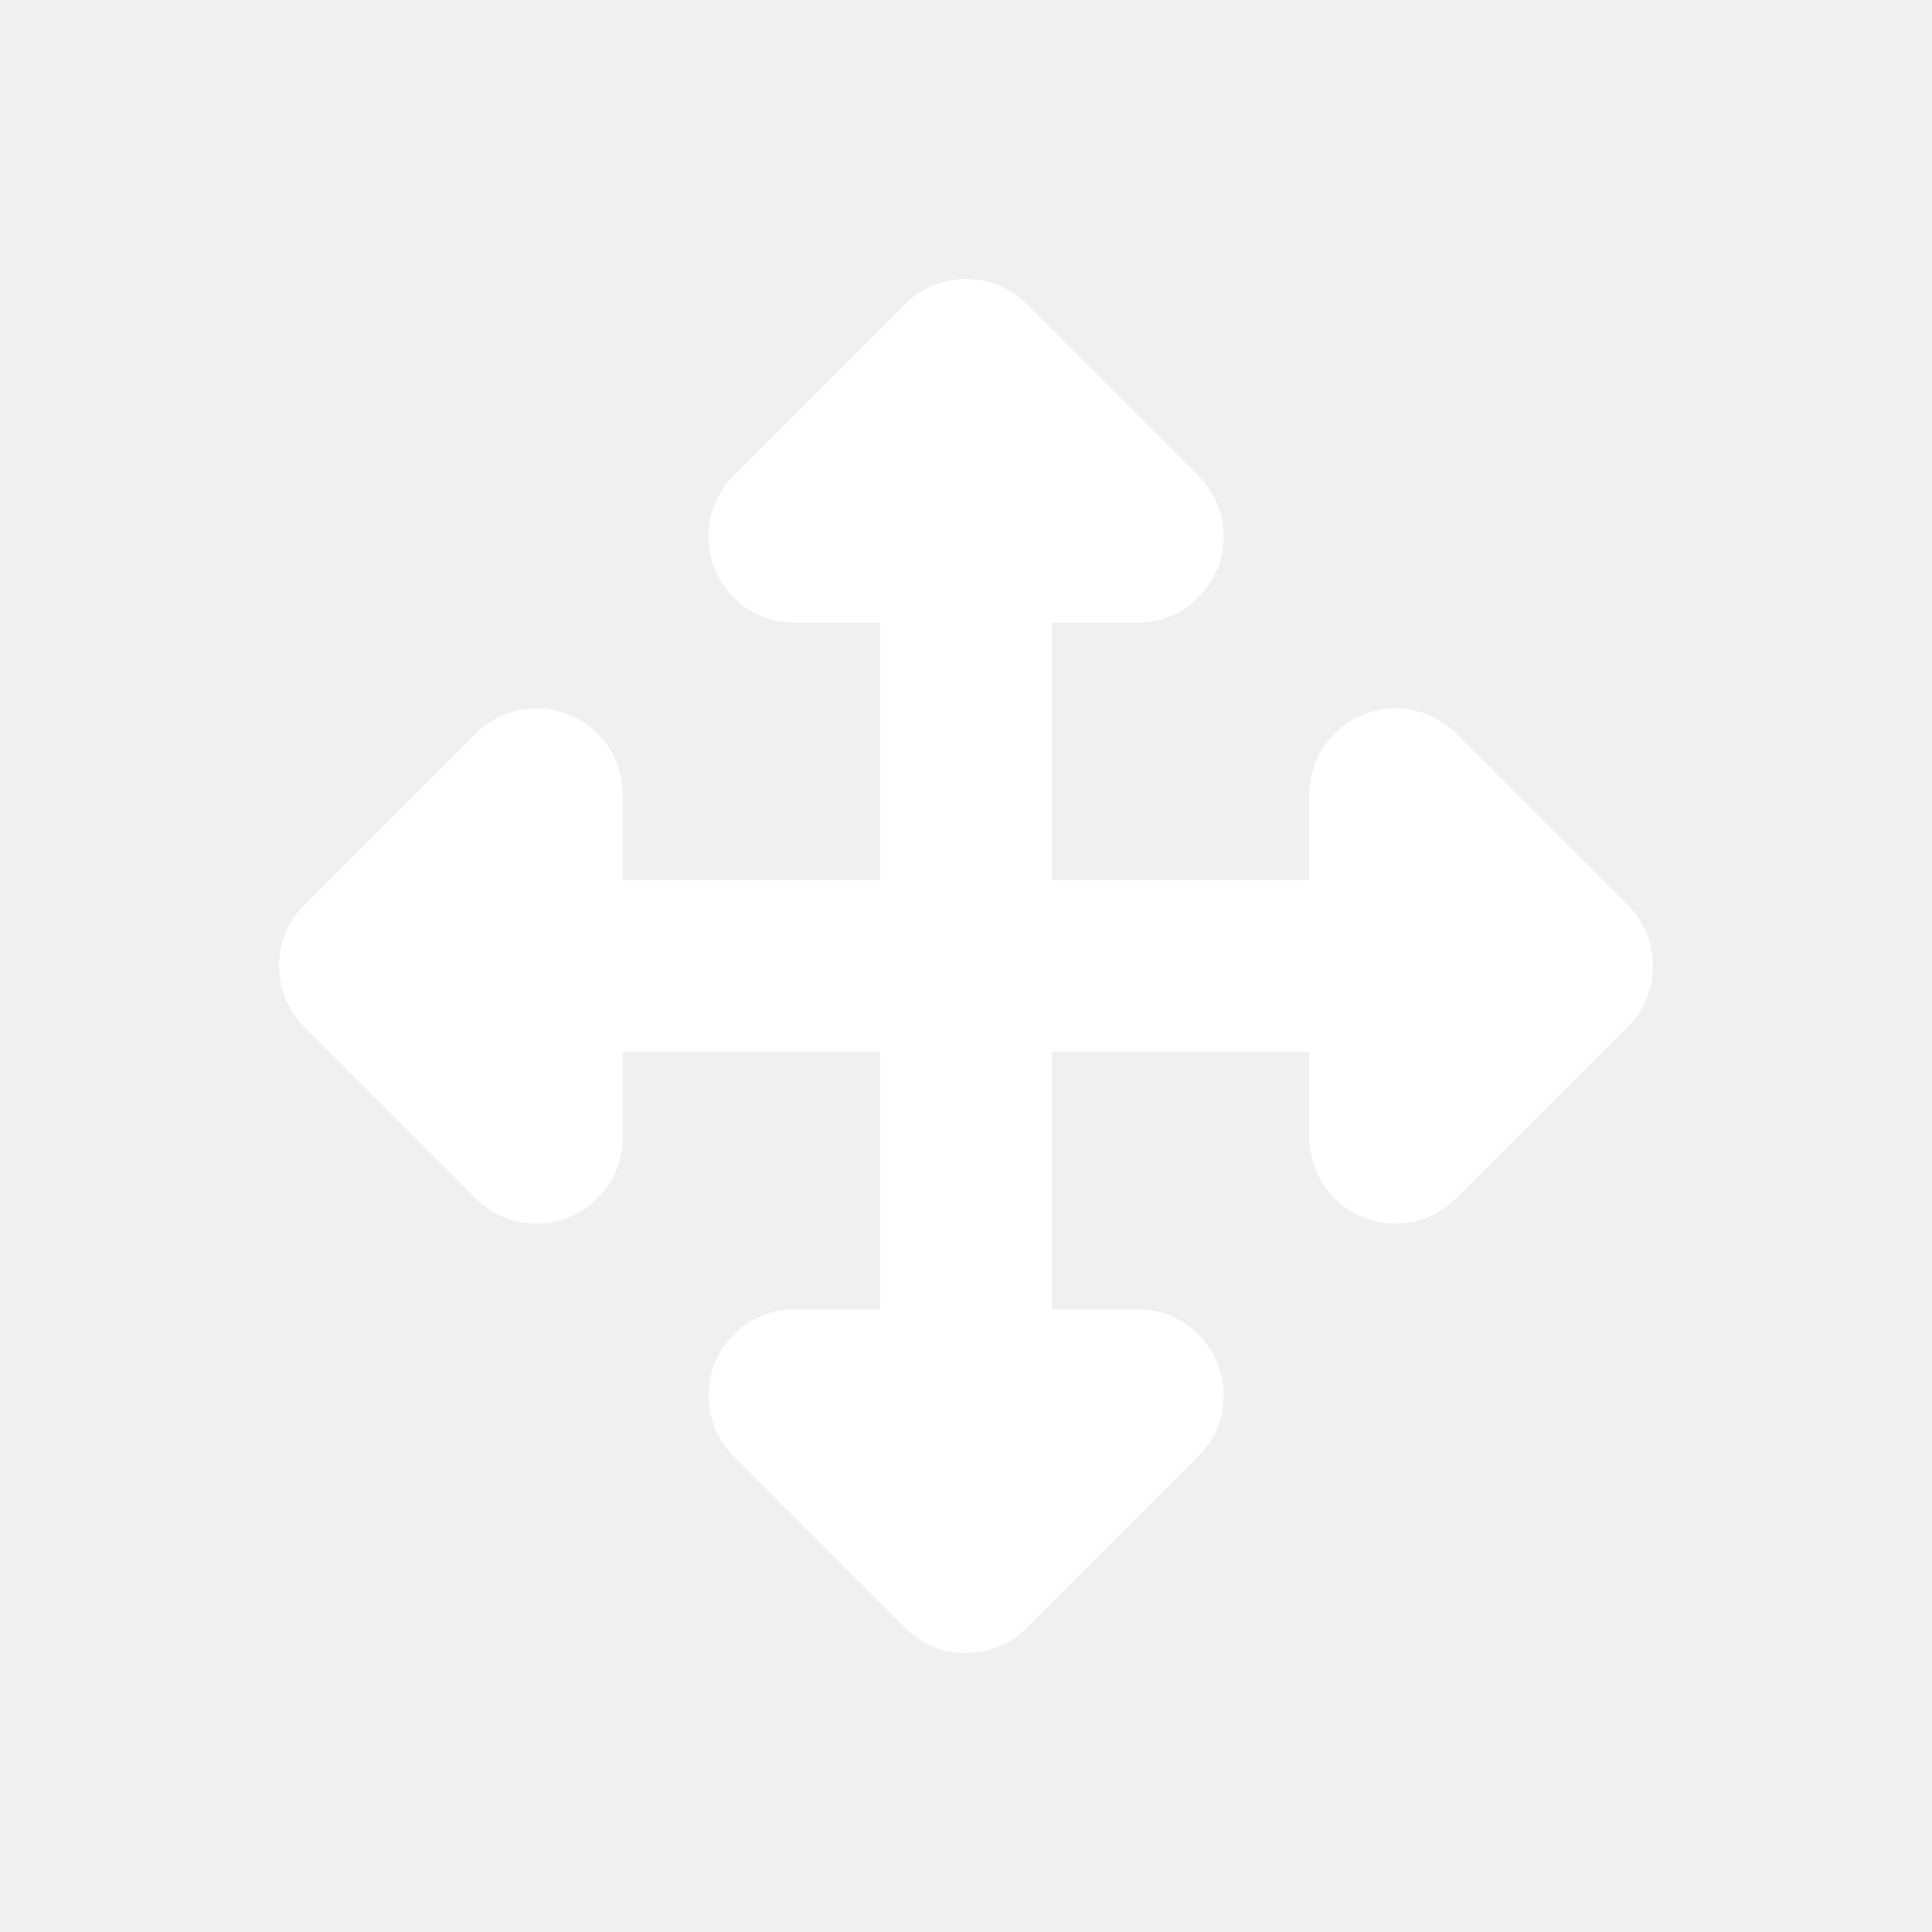
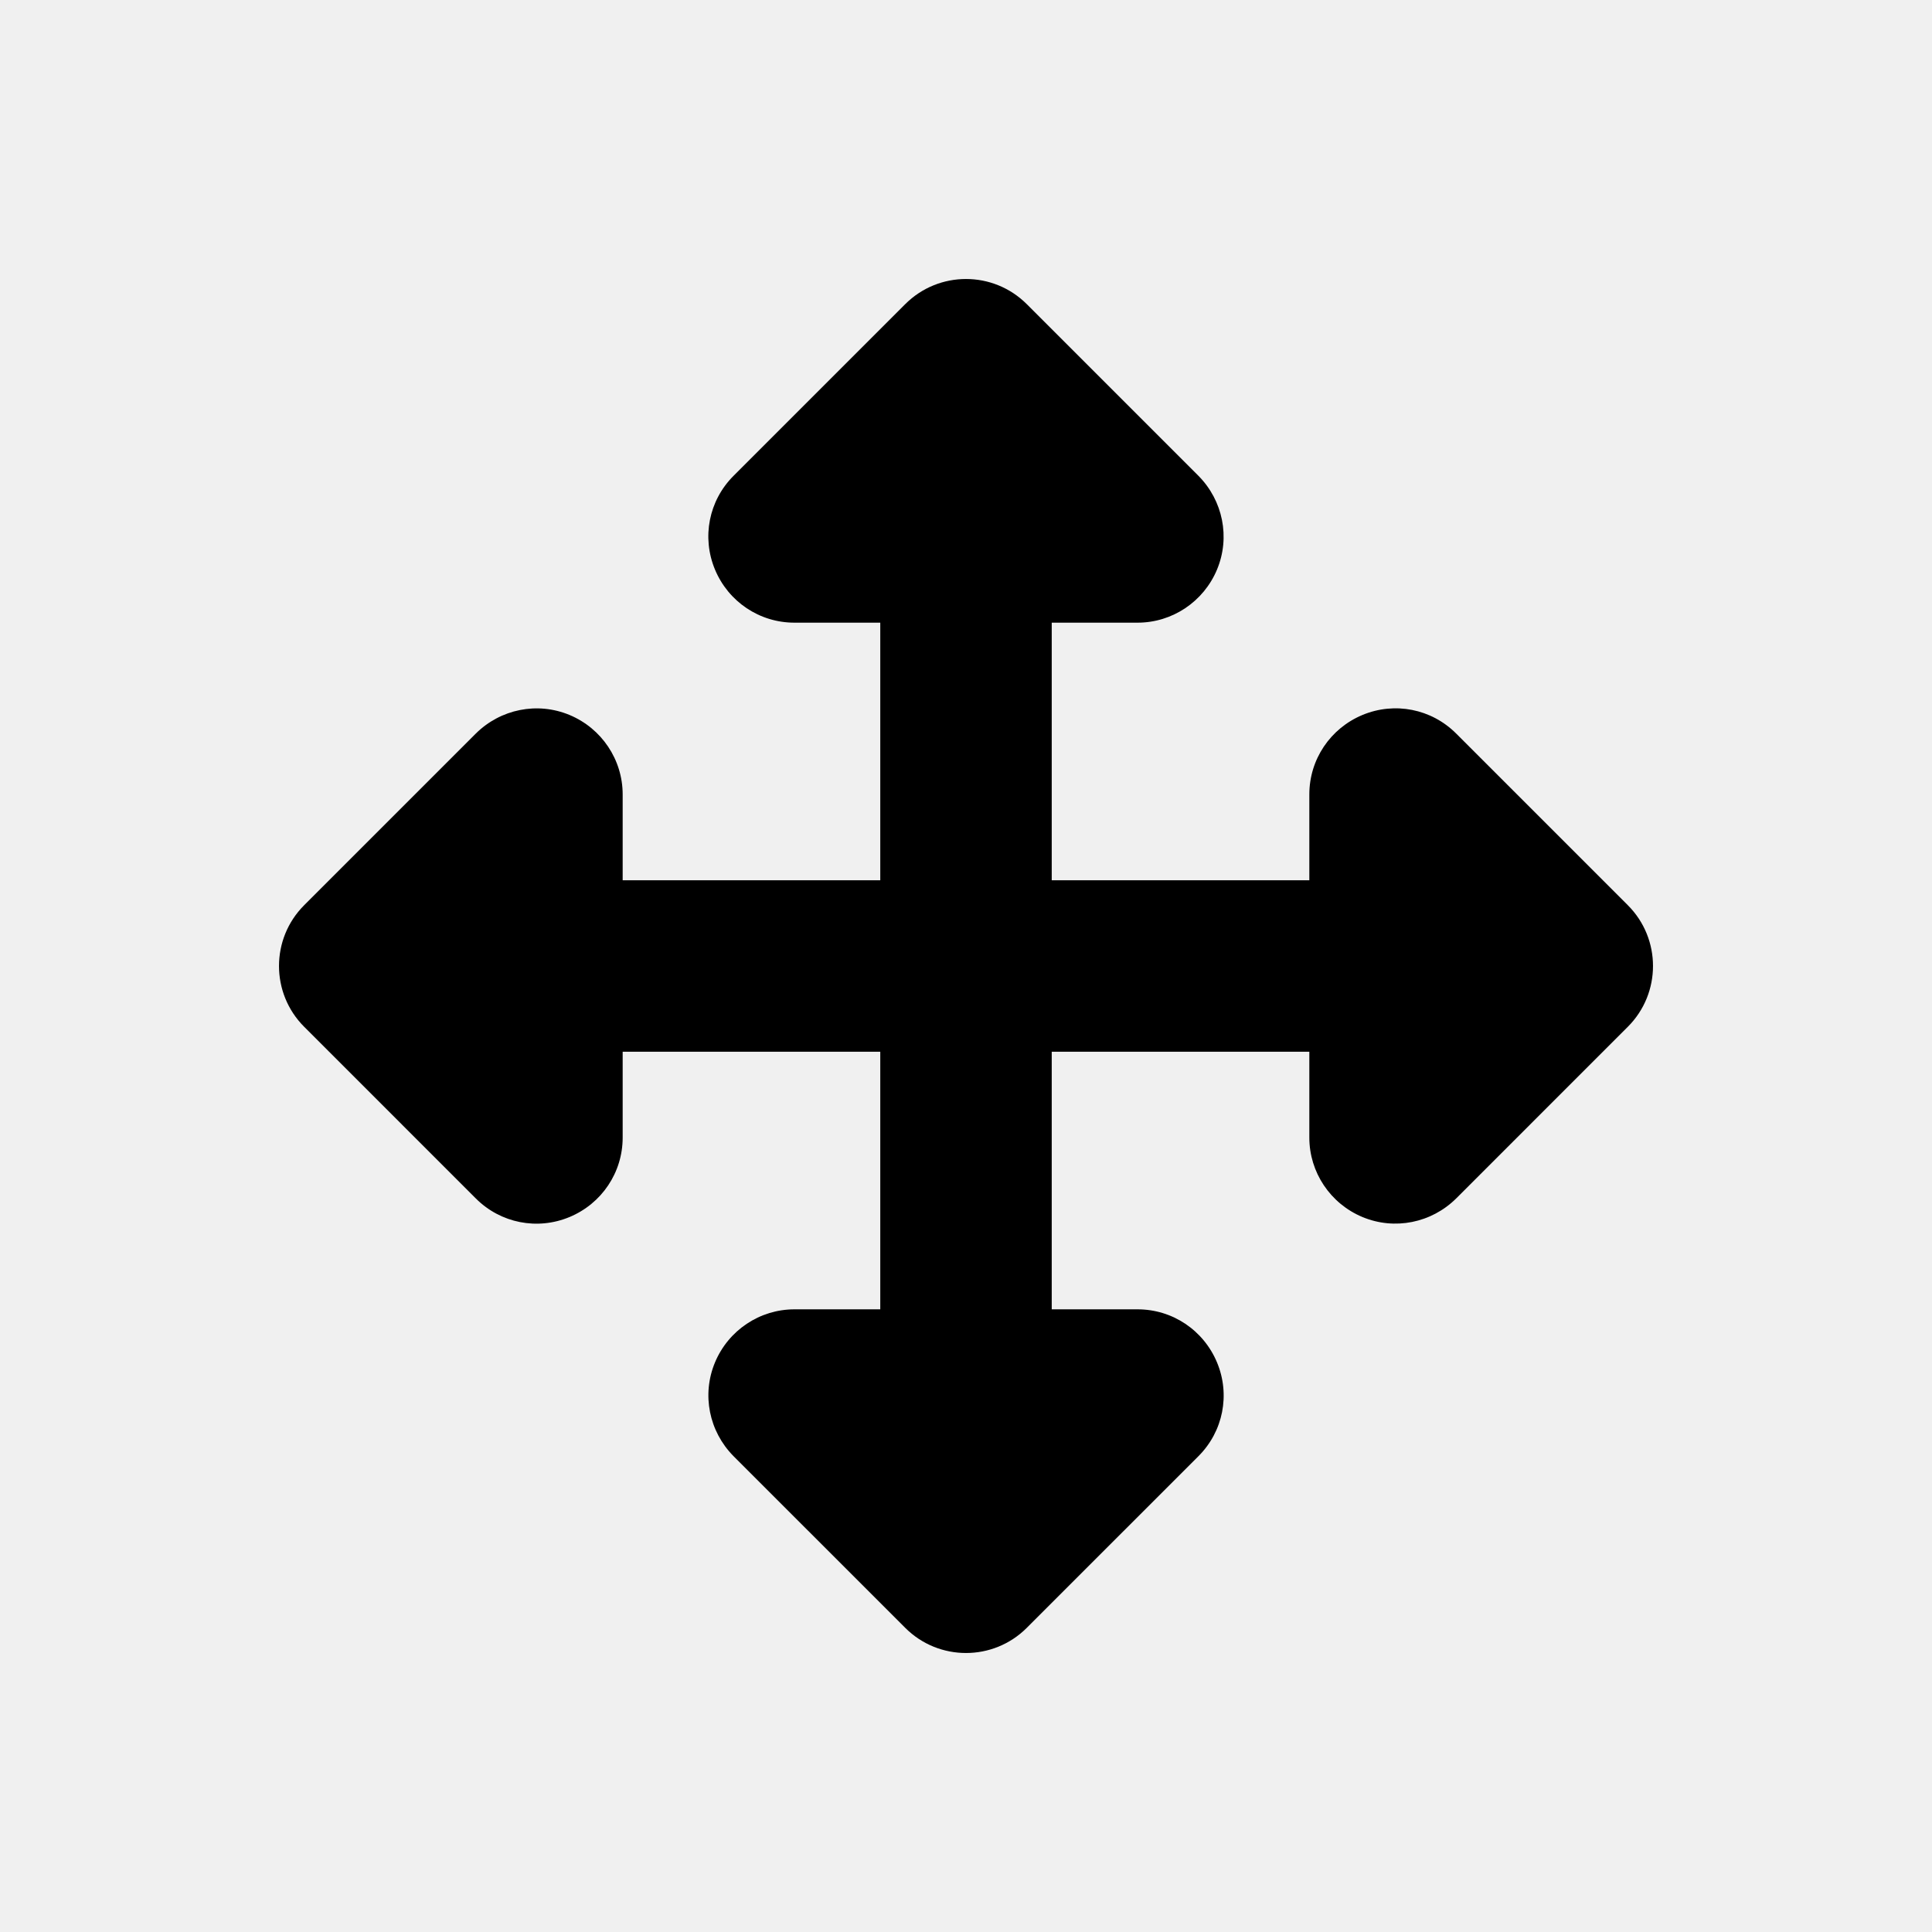
<svg xmlns="http://www.w3.org/2000/svg" viewBox="0 0 720 720" version="1.1" id="svg1" width="720" height="720">
-   <path fill="white" d="m 382.65,113.35 c -12.5,-12.5 -32.8,-12.5 -45.3,0 l -64,64 c -9.2,9.2 -11.9,22.9 -6.9,34.9 5,12 16.6,19.8 29.6,19.8 h 32 v 96 h -96 v -32 c 0,-12.9 -7.8,-24.6 -19.8,-29.6 -12,-5 -25.7,-2.2 -34.9,6.9 l -64,64 c -12.5,12.5 -12.5,32.8 0,45.3 l 64,64 c 9.2,9.2 22.9,11.9 34.9,6.9 12,-5 19.8,-16.6 19.8,-29.6 v -32 h 96 v 96 h -32 c -12.9,0 -24.6,7.8 -29.6,19.8 -5,12 -2.2,25.7 6.9,34.9 l 64,64 c 12.5,12.5 32.8,12.5 45.3,0 l 64,-64 c 9.2,-9.2 11.9,-22.9 6.9,-34.9 -5,-12 -16.6,-19.8 -29.6,-19.8 h -32 v -96 h 96 v 32 c 0,12.9 7.8,24.6 19.8,29.6 12,5 25.7,2.2 34.9,-6.9 l 64,-64 c 12.5,-12.5 12.5,-32.8 0,-45.3 l -64,-64 c -9.2,-9.2 -22.9,-11.9 -34.9,-6.9 -12,5 -19.8,16.6 -19.8,29.6 v 32 h -96 v -96 h 32 c 12.9,0 24.6,-7.8 29.6,-19.8 5,-12 2.2,-25.7 -6.9,-34.9 z" id="path1" />
+   <path d="m 382.65,113.35 c -12.5,-12.5 -32.8,-12.5 -45.3,0 l -64,64 c -9.2,9.2 -11.9,22.9 -6.9,34.9 5,12 16.6,19.8 29.6,19.8 h 32 v 96 h -96 v -32 c 0,-12.9 -7.8,-24.6 -19.8,-29.6 -12,-5 -25.7,-2.2 -34.9,6.9 l -64,64 c -12.5,12.5 -12.5,32.8 0,45.3 l 64,64 c 9.2,9.2 22.9,11.9 34.9,6.9 12,-5 19.8,-16.6 19.8,-29.6 v -32 h 96 v 96 h -32 c -12.9,0 -24.6,7.8 -29.6,19.8 -5,12 -2.2,25.7 6.9,34.9 l 64,64 c 12.5,12.5 32.8,12.5 45.3,0 l 64,-64 c 9.2,-9.2 11.9,-22.9 6.9,-34.9 -5,-12 -16.6,-19.8 -29.6,-19.8 h -32 v -96 h 96 v 32 c 0,12.9 7.8,24.6 19.8,29.6 12,5 25.7,2.2 34.9,-6.9 l 64,-64 c 12.5,-12.5 12.5,-32.8 0,-45.3 l -64,-64 c -9.2,-9.2 -22.9,-11.9 -34.9,-6.9 -12,5 -19.8,16.6 -19.8,29.6 v 32 h -96 v -96 h 32 c 12.9,0 24.6,-7.8 29.6,-19.8 5,-12 2.2,-25.7 -6.9,-34.9 z" />
</svg>
